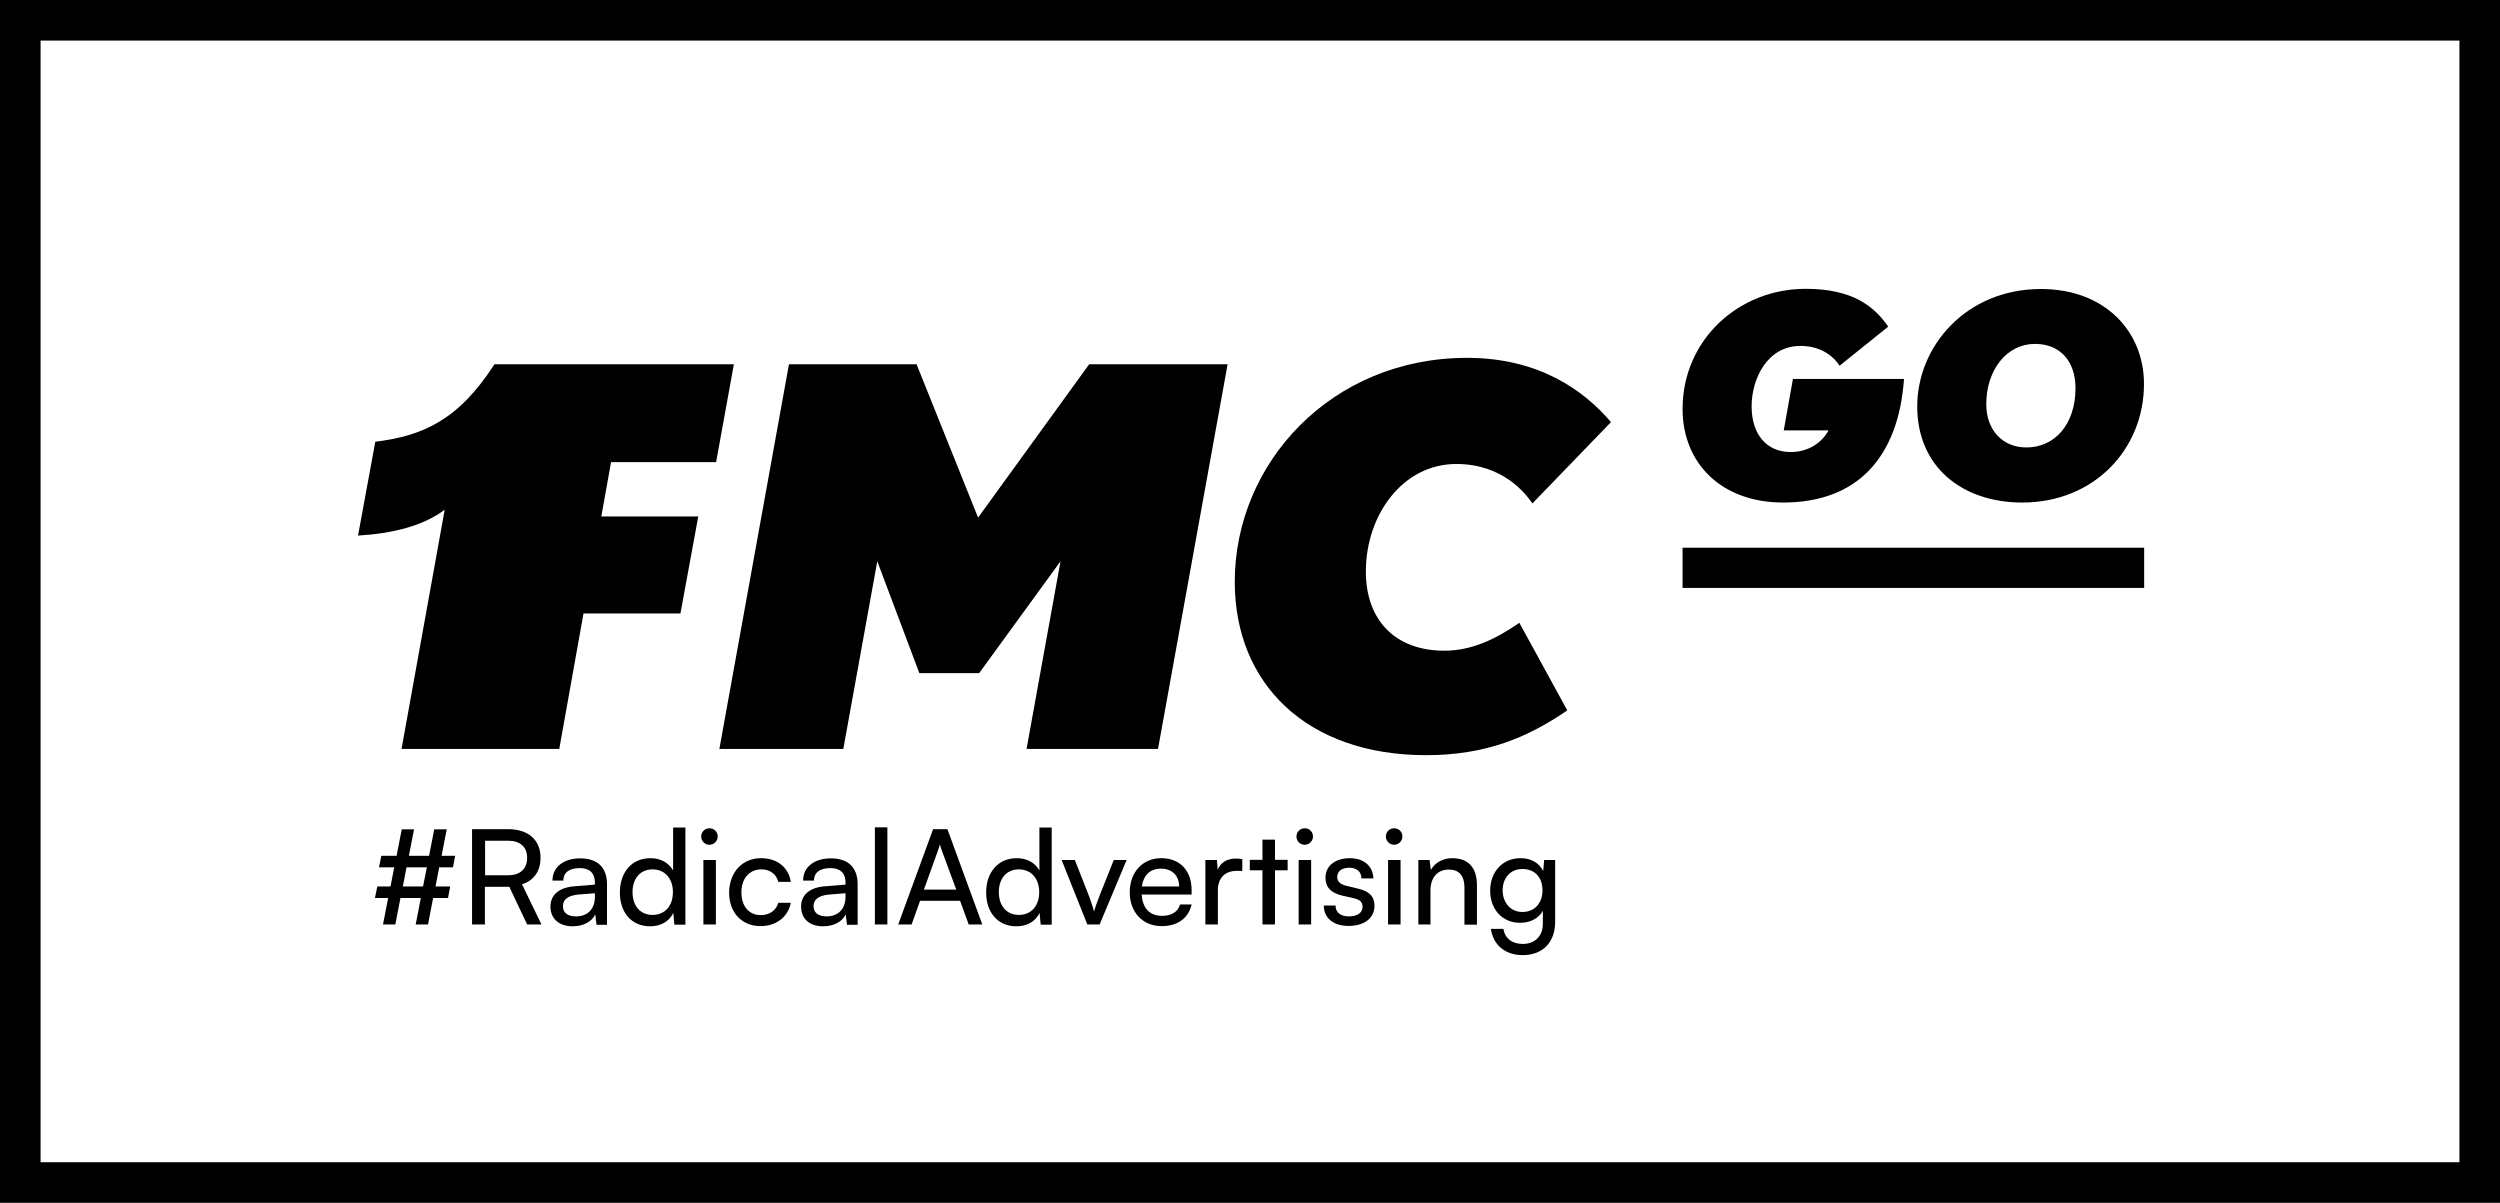
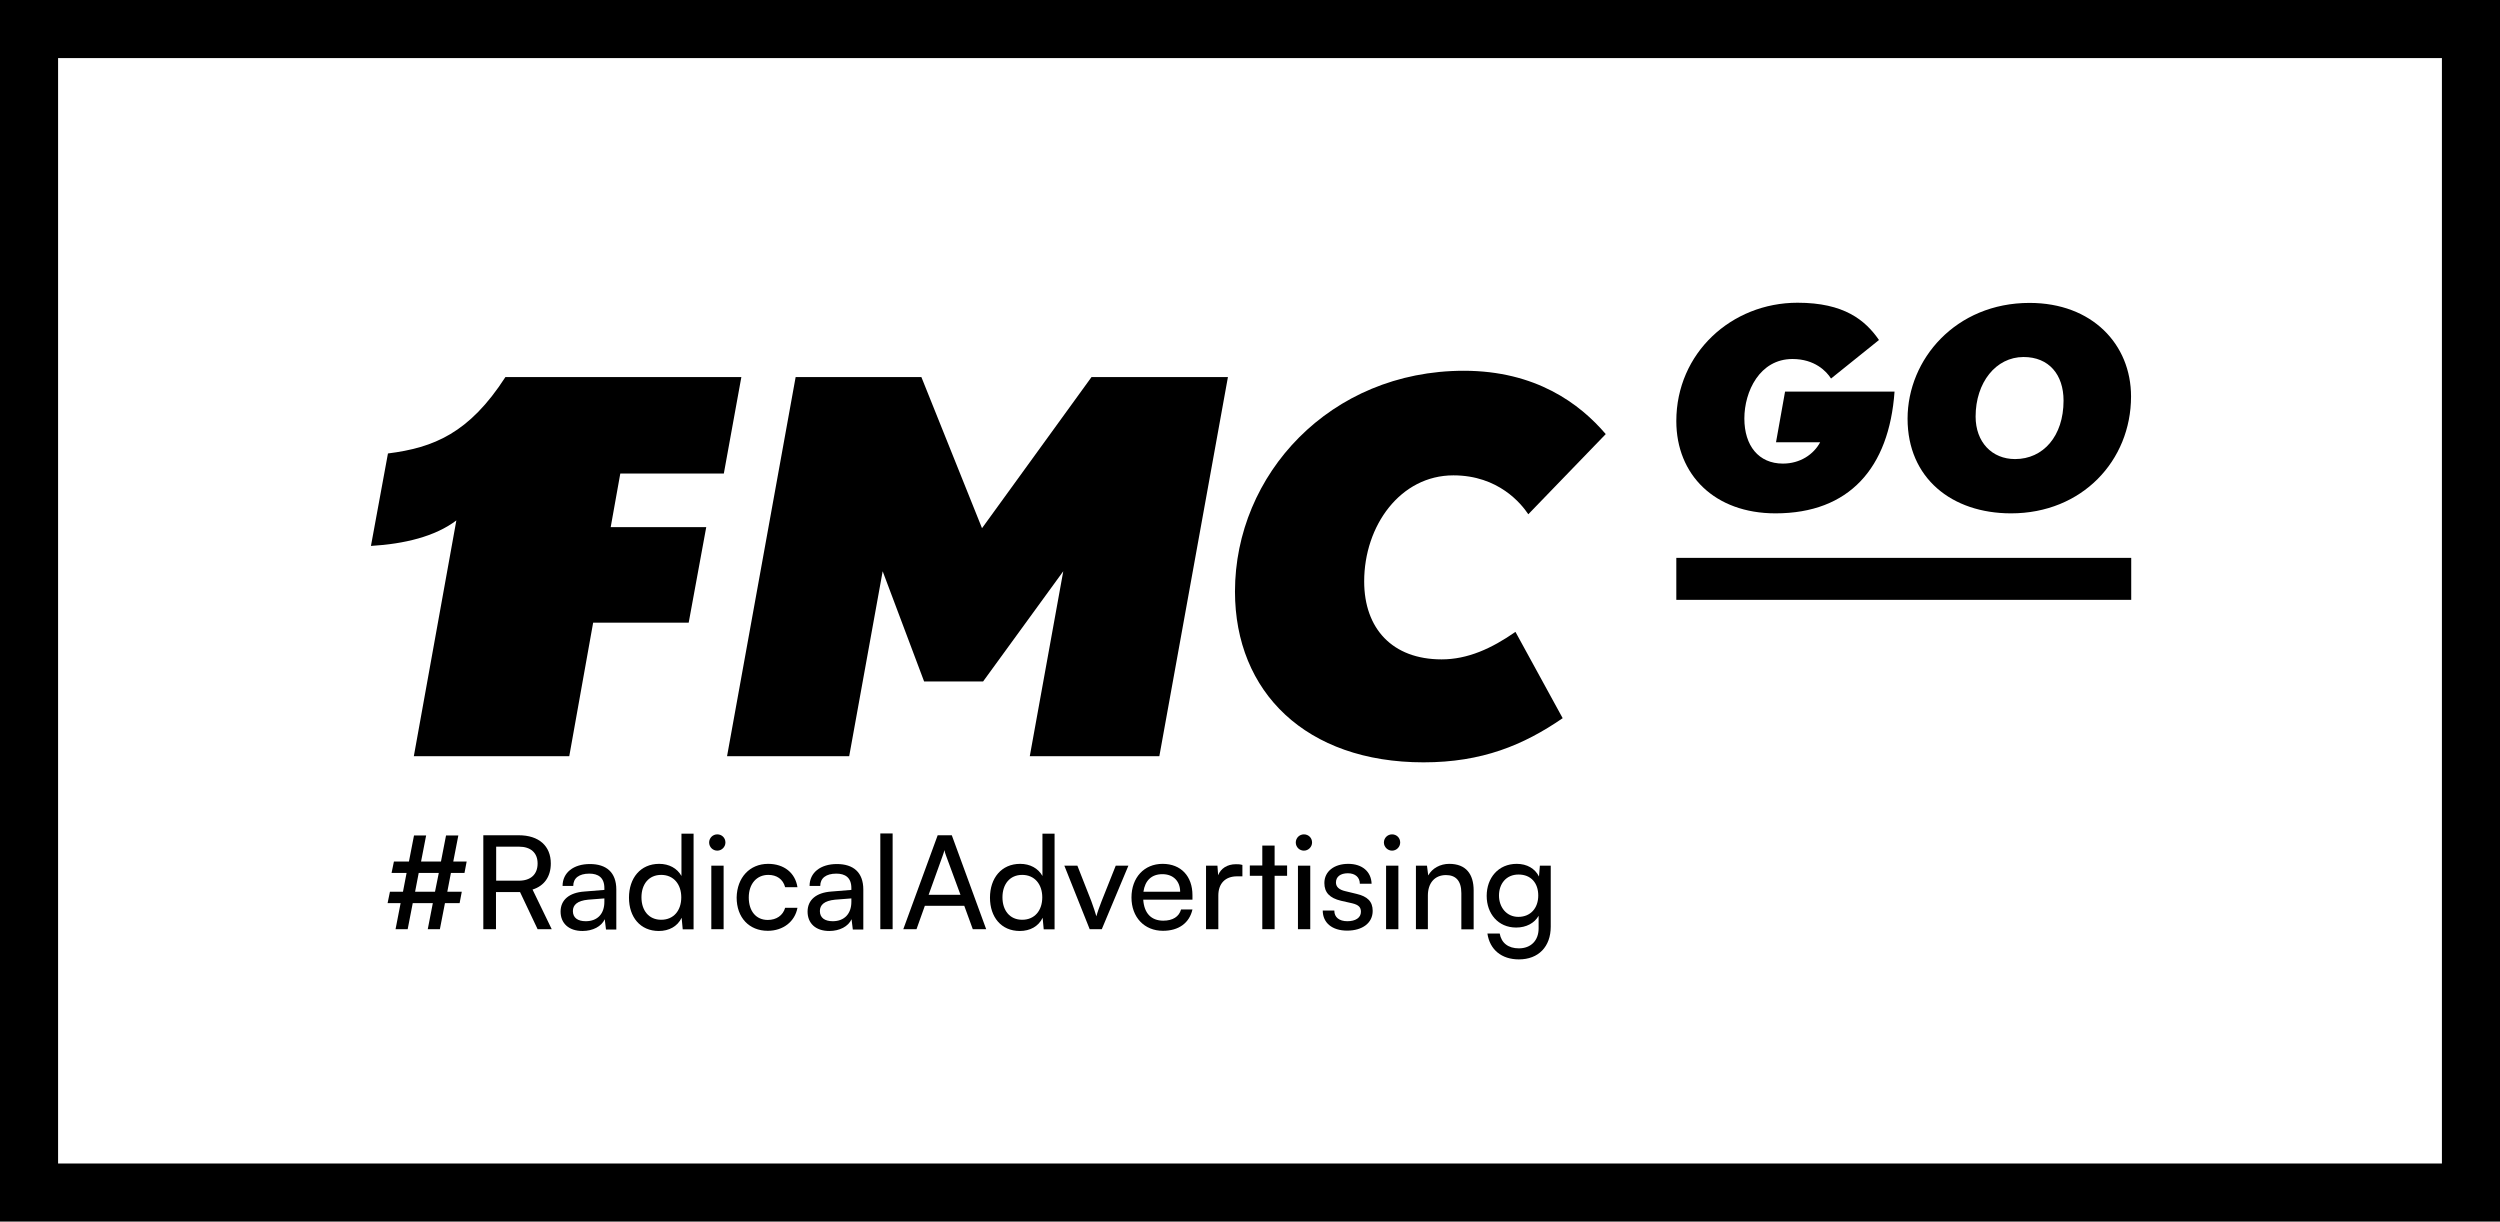
- <svg xmlns="http://www.w3.org/2000/svg" id="Warstwa_2" viewBox="0 0 136.16 65.51">
+ <svg xmlns="http://www.w3.org/2000/svg" id="Warstwa_2" viewBox="0 0 138.16 67.51">
  <g id="Warstwa_1-2">
    <g>
-       <path d="M136.16,65.51H0V0H136.16V65.51ZM2.21,63.3H133.95V2.21H2.21V63.3Z" />
      <g>
-         <rect x="91.64" y="29.83" width="25.14" height="2.19" />
-         <path d="M39,25.18l.97-5.34h-13.04c-2,3.1-3.96,3.9-6.49,4.22l-.94,5.11c1.85-.11,3.55-.52,4.72-1.41l-2.35,13.03h8.59l1.32-7.38h5.28l.97-5.28h-5.28l.53-2.96h5.72Z" />
-         <path d="M63.07,40.79h-7.16l1.85-10.22-4.43,6.09h-3.26l-2.29-6.09-1.85,10.22h-6.75l3.79-20.95h6.95l3.35,8.35,6.05-8.35h7.54l-3.79,20.95Z" />
-         <path d="M83.46,27.42c-.38-.57-1.64-2.15-4.14-2.15-2.93,0-4.93,2.78-4.93,5.86,0,2.61,1.56,4.31,4.28,4.31,1.44,0,2.76-.6,4.08-1.52l2.61,4.77c-2.17,1.49-4.46,2.44-7.69,2.44-6.49,0-10.42-3.88-10.42-9.44,0-6.46,5.25-12.2,12.65-12.2,3.96,0,6.4,1.81,7.84,3.5l-4.28,4.43Z" />
+         <path d="M138.16,67.51H0V0H138.16V67.51ZM3.21,64.3H134.95V3.21H3.21v61.09Z" />
        <g>
-           <path d="M97.12,27.37c-3.36,0-5.48-2.13-5.48-5.1,0-3.76,3.05-6.54,6.7-6.54,2.57,0,3.74,.96,4.5,2.06l-2.65,2.13c-.25-.4-.9-1.08-2.13-1.08-1.81,0-2.66,1.79-2.66,3.29s.79,2.49,2.13,2.49c.96,0,1.7-.51,2.06-1.18h-2.44l.5-2.8h6.05c-.3,4.23-2.51,6.73-6.58,6.73Z" />
-           <path d="M110.14,27.37c-3.28,0-5.72-1.95-5.72-5.23s2.66-6.4,6.74-6.4c3.46,0,5.61,2.29,5.61,5.17,0,3.55-2.71,6.46-6.63,6.46Zm.69-8.64c-1.53,0-2.65,1.41-2.65,3.29,0,1.41,.9,2.35,2.18,2.35,1.56,0,2.68-1.27,2.68-3.23,0-1.44-.81-2.41-2.21-2.41Z" />
+           <rect x="92.64" y="30.83" width="25.14" height="2.32" />
+           <path d="M40,26.18l.97-5.34h-13.04c-2,3.1-3.96,3.9-6.49,4.22l-.94,5.11c1.85-.11,3.55-.52,4.72-1.41l-2.35,13.03h8.59l1.32-7.38h5.28l.97-5.28h-5.28l.53-2.96h5.72Z" />
+           <path d="M64.07,41.79h-7.16l1.85-10.22-4.43,6.09h-3.26l-2.29-6.09-1.85,10.22h-6.75l3.79-20.95h6.95l3.35,8.35,6.05-8.35h7.54l-3.79,20.95Z" />
+           <path d="M84.46,28.42c-.38-.57-1.64-2.15-4.14-2.15-2.93,0-4.93,2.78-4.93,5.86,0,2.61,1.56,4.31,4.28,4.31,1.44,0,2.76-.6,4.08-1.52l2.61,4.77c-2.17,1.49-4.46,2.44-7.69,2.44-6.49,0-10.42-3.88-10.42-9.44,0-6.46,5.25-12.2,12.65-12.2,3.96,0,6.4,1.81,7.84,3.5l-4.28,4.43Z" />
+           <g>
+             <path d="M98.12,28.37c-3.36,0-5.48-2.13-5.48-5.1,0-3.76,3.05-6.54,6.7-6.54,2.57,0,3.74,.96,4.5,2.06l-2.65,2.13c-.25-.4-.9-1.08-2.13-1.08-1.81,0-2.66,1.79-2.66,3.29s.79,2.49,2.13,2.49c.96,0,1.7-.51,2.06-1.18h-2.44l.5-2.8h6.05c-.3,4.23-2.51,6.73-6.58,6.73Z" />
+             <path d="M111.14,28.37c-3.28,0-5.72-1.95-5.72-5.23s2.66-6.4,6.74-6.4c3.46,0,5.61,2.29,5.61,5.17,0,3.55-2.71,6.46-6.63,6.46Zm.69-8.64c-1.53,0-2.65,1.41-2.65,3.29,0,1.41,.9,2.35,2.18,2.35,1.56,0,2.68-1.27,2.68-3.23,0-1.44-.81-2.41-2.21-2.41Z" />
+           </g>
        </g>
      </g>
-     </g>
-     <g>
-       <path d="M21.27,48.28l.2-1.04h-.83l.13-.63h.83l.28-1.44h.67l-.28,1.44h1.1l.28-1.44h.68l-.28,1.44h.74l-.12,.63h-.75l-.2,1.04h.8l-.12,.63h-.81l-.28,1.44h-.67l.28-1.44h-1.11l-.28,1.44h-.67l.28-1.44h-.72l.13-.63h.72Zm1.77,0l.21-1.04h-1.11l-.2,1.04h1.1Z" />
-       <path d="M25.71,50.35v-5.19h1.96c1.11,0,1.77,.59,1.77,1.56,0,.72-.36,1.24-1.01,1.44l1.06,2.19h-.78l-.97-2.05h-1.33v2.05h-.7Zm.71-2.68h1.26c.65,0,1.03-.35,1.03-.95s-.39-.93-1.03-.93h-1.26v1.88Z" />
-       <path d="M29.98,49.38c0-.65,.48-1.05,1.31-1.11l1.11-.09v-.1c0-.59-.35-.8-.83-.8-.57,0-.89,.25-.89,.68h-.59c0-.73,.6-1.21,1.51-1.21s1.46,.46,1.46,1.41v2.21h-.57l-.07-.57c-.18,.4-.66,.65-1.23,.65-.76,0-1.21-.43-1.21-1.07Zm2.42-.54v-.19l-.9,.07c-.6,.06-.84,.29-.84,.63,0,.37,.27,.56,.71,.56,.65,0,1.03-.41,1.03-1.07Z" />
-       <path d="M33.76,48.61c0-1.08,.63-1.87,1.67-1.87,.54,0,.99,.24,1.23,.67v-2.34h.67v5.29h-.6l-.06-.64c-.23,.48-.7,.73-1.26,.73-1.03,0-1.65-.77-1.65-1.84Zm2.89-.02c0-.72-.42-1.24-1.11-1.24s-1.09,.52-1.09,1.24,.4,1.24,1.09,1.24,1.11-.51,1.11-1.24Z" />
-       <path d="M38.19,45.56c0-.25,.2-.45,.45-.45s.45,.19,.45,.45c0,.24-.2,.45-.45,.45s-.45-.2-.45-.45Zm.12,1.28h.68v3.51h-.68v-3.51Z" />
-       <path d="M41.45,46.74c.88,0,1.5,.5,1.62,1.29h-.68c-.12-.45-.47-.68-.93-.68-.64,0-1.08,.49-1.08,1.25s.41,1.24,1.05,1.24c.48,0,.84-.25,.96-.67h.68c-.14,.76-.79,1.27-1.64,1.27-1.03,0-1.72-.73-1.72-1.84,.02-1.1,.72-1.86,1.74-1.86Z" />
-       <path d="M43.63,49.38c0-.65,.48-1.05,1.31-1.11l1.11-.09v-.1c0-.59-.35-.8-.83-.8-.57,0-.89,.25-.89,.68h-.59c0-.73,.6-1.21,1.51-1.21s1.46,.46,1.46,1.41v2.21h-.58l-.07-.57c-.18,.4-.66,.65-1.23,.65-.76,0-1.2-.43-1.2-1.07Zm2.42-.54v-.19l-.9,.07c-.6,.06-.84,.29-.84,.63,0,.37,.27,.56,.71,.56,.64,0,1.03-.41,1.03-1.07Z" />
-       <path d="M47.65,50.35v-5.29h.68v5.29h-.68Z" />
-       <path d="M48.92,50.35l1.9-5.19h.78l1.9,5.19h-.74l-.47-1.29h-2.18l-.46,1.29h-.73Zm1.4-1.9h1.76l-.8-2.17c-.04-.1-.07-.22-.09-.3-.01,.07-.05,.19-.09,.3l-.78,2.17Z" />
-       <path d="M53.71,48.61c0-1.08,.63-1.87,1.67-1.87,.54,0,.99,.24,1.23,.67v-2.34h.67v5.29h-.6l-.06-.64c-.23,.48-.7,.73-1.26,.73-1.03,0-1.65-.77-1.65-1.84Zm2.89-.02c0-.72-.42-1.24-1.11-1.24s-1.09,.52-1.09,1.24,.4,1.24,1.09,1.24,1.11-.51,1.11-1.24Z" />
-       <path d="M57.82,46.84h.72l.77,1.96c.12,.33,.22,.63,.28,.84,.06-.23,.17-.53,.29-.84l.78-1.96h.7l-1.47,3.51h-.67l-1.4-3.51Z" />
-       <path d="M61.53,48.6c0-1.1,.7-1.86,1.72-1.86s1.65,.69,1.65,1.73v.25h-2.72c.05,.75,.44,1.16,1.11,1.16,.52,0,.87-.22,.98-.62h.63c-.17,.75-.76,1.18-1.63,1.18-1.03,0-1.74-.75-1.74-1.84Zm.66-.32h2.03c0-.58-.38-.97-.98-.97s-.96,.35-1.05,.97Z" />
-       <path d="M67.66,47.43h-.3c-.64,0-1.03,.39-1.03,1.06v1.86h-.68v-3.51h.63l.04,.53c.14-.37,.5-.61,.98-.61,.12,0,.22,0,.36,.04v.63Z" />
-       <path d="M68.76,50.35v-2.95h-.69v-.57h.69v-1.1h.68v1.1h.69v.57h-.69v2.95h-.68Z" />
-       <path d="M70.61,45.56c0-.25,.2-.45,.45-.45s.45,.19,.45,.45c0,.24-.2,.45-.45,.45s-.45-.2-.45-.45Zm.12,1.28h.68v3.51h-.68v-3.51Z" />
-       <path d="M72.74,49.33c0,.36,.27,.58,.72,.58s.75-.19,.75-.52c0-.24-.11-.38-.48-.47l-.62-.14c-.63-.15-.92-.46-.92-.98,0-.65,.55-1.06,1.32-1.06s1.27,.43,1.29,1.1h-.65c0-.35-.25-.58-.66-.58s-.66,.19-.66,.51c0,.24,.17,.4,.52,.48l.62,.15c.6,.14,.89,.42,.89,.94,0,.67-.57,1.09-1.41,1.09s-1.35-.44-1.35-1.11h.64Z" />
-       <path d="M75.48,45.56c0-.25,.2-.45,.45-.45s.45,.19,.45,.45c0,.24-.2,.45-.45,.45-.24,0-.45-.2-.45-.45Zm.12,1.28h.68v3.51h-.68v-3.51Z" />
-       <path d="M77.25,50.35v-3.51h.61l.07,.54c.22-.4,.67-.64,1.16-.64,.93,0,1.35,.57,1.35,1.47v2.15h-.68v-2c0-.71-.33-1-.85-1-.63,0-1,.45-1,1.13v1.86h-.66Z" />
-       <path d="M82.82,46.74c.57,0,1.01,.26,1.23,.7l.05-.6h.6v3.37c0,1.11-.68,1.81-1.76,1.81-.96,0-1.61-.54-1.74-1.43h.68c.09,.52,.47,.82,1.06,.82,.66,0,1.09-.43,1.09-1.1v-.7c-.23,.41-.69,.65-1.24,.65-1,0-1.63-.77-1.63-1.75,0-.99,.64-1.77,1.66-1.77Zm.09,2.93c.68,0,1.1-.49,1.1-1.18s-.4-1.16-1.09-1.16-1.08,.52-1.08,1.16,.41,1.18,1.07,1.18Z" />
+       <g>
+         <path d="M22.27,49.28l.2-1.04h-.83l.13-.63h.83l.28-1.44h.67l-.28,1.44h1.1l.28-1.44h.68l-.28,1.44h.74l-.12,.63h-.75l-.2,1.04h.8l-.12,.63h-.81l-.28,1.44h-.67l.28-1.44h-1.11l-.28,1.44h-.67l.28-1.44h-.72l.13-.63h.72Zm1.77,0l.21-1.04h-1.11l-.2,1.04h1.1Z" />
+         <path d="M26.71,51.35v-5.19h1.96c1.11,0,1.77,.59,1.77,1.56,0,.72-.36,1.24-1.01,1.44l1.06,2.19h-.78l-.97-2.05h-1.33v2.05h-.7Zm.71-2.68h1.26c.65,0,1.03-.35,1.03-.95s-.39-.93-1.03-.93h-1.26v1.88Z" />
+         <path d="M30.98,50.38c0-.65,.48-1.05,1.31-1.11l1.11-.09v-.1c0-.59-.35-.8-.83-.8-.57,0-.89,.25-.89,.68h-.59c0-.73,.6-1.21,1.51-1.21s1.46,.46,1.46,1.41v2.21h-.57l-.07-.57c-.18,.4-.66,.65-1.23,.65-.76,0-1.21-.43-1.21-1.07Zm2.42-.54v-.19l-.9,.07c-.6,.06-.84,.29-.84,.63,0,.37,.27,.56,.71,.56,.65,0,1.03-.41,1.03-1.07Z" />
+         <path d="M34.76,49.61c0-1.08,.63-1.87,1.67-1.87,.54,0,.99,.24,1.23,.67v-2.34h.67v5.29h-.6l-.06-.64c-.23,.48-.7,.73-1.26,.73-1.03,0-1.65-.77-1.65-1.84Zm2.89-.02c0-.72-.42-1.24-1.11-1.24s-1.09,.52-1.09,1.24,.4,1.24,1.09,1.24,1.11-.51,1.11-1.24Z" />
+         <path d="M39.19,46.56c0-.25,.2-.45,.45-.45s.45,.19,.45,.45c0,.24-.2,.45-.45,.45s-.45-.2-.45-.45Zm.12,1.28h.68v3.51h-.68v-3.51Z" />
+         <path d="M42.45,47.74c.88,0,1.5,.5,1.62,1.29h-.68c-.12-.45-.47-.68-.93-.68-.64,0-1.08,.49-1.08,1.25s.41,1.24,1.05,1.24c.48,0,.84-.25,.96-.67h.68c-.14,.76-.79,1.27-1.64,1.27-1.03,0-1.72-.73-1.72-1.84,.02-1.1,.72-1.86,1.74-1.86Z" />
+         <path d="M44.63,50.38c0-.65,.48-1.05,1.31-1.11l1.11-.09v-.1c0-.59-.35-.8-.83-.8-.57,0-.89,.25-.89,.68h-.59c0-.73,.6-1.21,1.51-1.21s1.46,.46,1.46,1.41v2.21h-.58l-.07-.57c-.18,.4-.66,.65-1.23,.65-.76,0-1.2-.43-1.2-1.07Zm2.42-.54v-.19l-.9,.07c-.6,.06-.84,.29-.84,.63,0,.37,.27,.56,.71,.56,.64,0,1.03-.41,1.03-1.07Z" />
+         <path d="M48.65,51.35v-5.29h.68v5.29h-.68Z" />
+         <path d="M49.92,51.35l1.9-5.19h.78l1.9,5.19h-.74l-.47-1.29h-2.18l-.46,1.29h-.73Zm1.4-1.9h1.76l-.8-2.17c-.04-.1-.07-.22-.09-.3-.01,.07-.05,.19-.09,.3l-.78,2.17Z" />
+         <path d="M54.71,49.61c0-1.08,.63-1.87,1.67-1.87,.54,0,.99,.24,1.23,.67v-2.34h.67v5.29h-.6l-.06-.64c-.23,.48-.7,.73-1.26,.73-1.03,0-1.65-.77-1.65-1.84Zm2.89-.02c0-.72-.42-1.24-1.11-1.24s-1.09,.52-1.09,1.24,.4,1.24,1.09,1.24,1.11-.51,1.11-1.24Z" />
+         <path d="M58.82,47.84h.72l.77,1.96c.12,.33,.22,.63,.28,.84,.06-.23,.17-.53,.29-.84l.78-1.96h.7l-1.47,3.51h-.67l-1.4-3.51Z" />
+         <path d="M62.53,49.6c0-1.1,.7-1.86,1.72-1.86s1.65,.69,1.65,1.73v.25h-2.72c.05,.75,.44,1.16,1.11,1.16,.52,0,.87-.22,.98-.62h.63c-.17,.75-.76,1.18-1.63,1.18-1.03,0-1.74-.75-1.74-1.84Zm.66-.32h2.03c0-.58-.38-.97-.98-.97s-.96,.35-1.05,.97Z" />
+         <path d="M68.66,48.43h-.3c-.64,0-1.03,.39-1.03,1.06v1.86h-.68v-3.51h.63l.04,.53c.14-.37,.5-.61,.98-.61,.12,0,.22,0,.36,.04v.63Z" />
+         <path d="M69.76,51.35v-2.95h-.69v-.57h.69v-1.1h.68v1.1h.69v.57h-.69v2.95h-.68Z" />
+         <path d="M71.61,46.56c0-.25,.2-.45,.45-.45s.45,.19,.45,.45c0,.24-.2,.45-.45,.45s-.45-.2-.45-.45Zm.12,1.28h.68v3.51h-.68v-3.51Z" />
+         <path d="M73.74,50.33c0,.36,.27,.58,.72,.58s.75-.19,.75-.52c0-.24-.11-.38-.48-.47l-.62-.14c-.63-.15-.92-.46-.92-.98,0-.65,.55-1.06,1.32-1.06s1.27,.43,1.29,1.1h-.65c0-.35-.25-.58-.66-.58s-.66,.19-.66,.51c0,.24,.17,.4,.52,.48l.62,.15c.6,.14,.89,.42,.89,.94,0,.67-.57,1.09-1.41,1.09s-1.35-.44-1.35-1.11h.64Z" />
+         <path d="M76.48,46.56c0-.25,.2-.45,.45-.45s.45,.19,.45,.45c0,.24-.2,.45-.45,.45-.24,0-.45-.2-.45-.45Zm.12,1.28h.68v3.51h-.68v-3.51Z" />
+         <path d="M78.25,51.35v-3.51h.61l.07,.54c.22-.4,.67-.64,1.16-.64,.93,0,1.35,.57,1.35,1.47v2.15h-.68v-2c0-.71-.33-1-.85-1-.63,0-1,.45-1,1.13v1.86h-.66Z" />
+         <path d="M83.82,47.74c.57,0,1.01,.26,1.23,.7l.05-.6h.6v3.37c0,1.11-.68,1.81-1.76,1.81-.96,0-1.61-.54-1.74-1.43h.68c.09,.52,.47,.82,1.06,.82,.66,0,1.09-.43,1.09-1.1v-.7c-.23,.41-.69,.65-1.24,.65-1,0-1.63-.77-1.63-1.75,0-.99,.64-1.77,1.66-1.77Zm.09,2.93c.68,0,1.1-.49,1.1-1.18s-.4-1.16-1.09-1.16-1.08,.52-1.08,1.16,.41,1.18,1.07,1.18Z" />
+       </g>
    </g>
  </g>
</svg>
